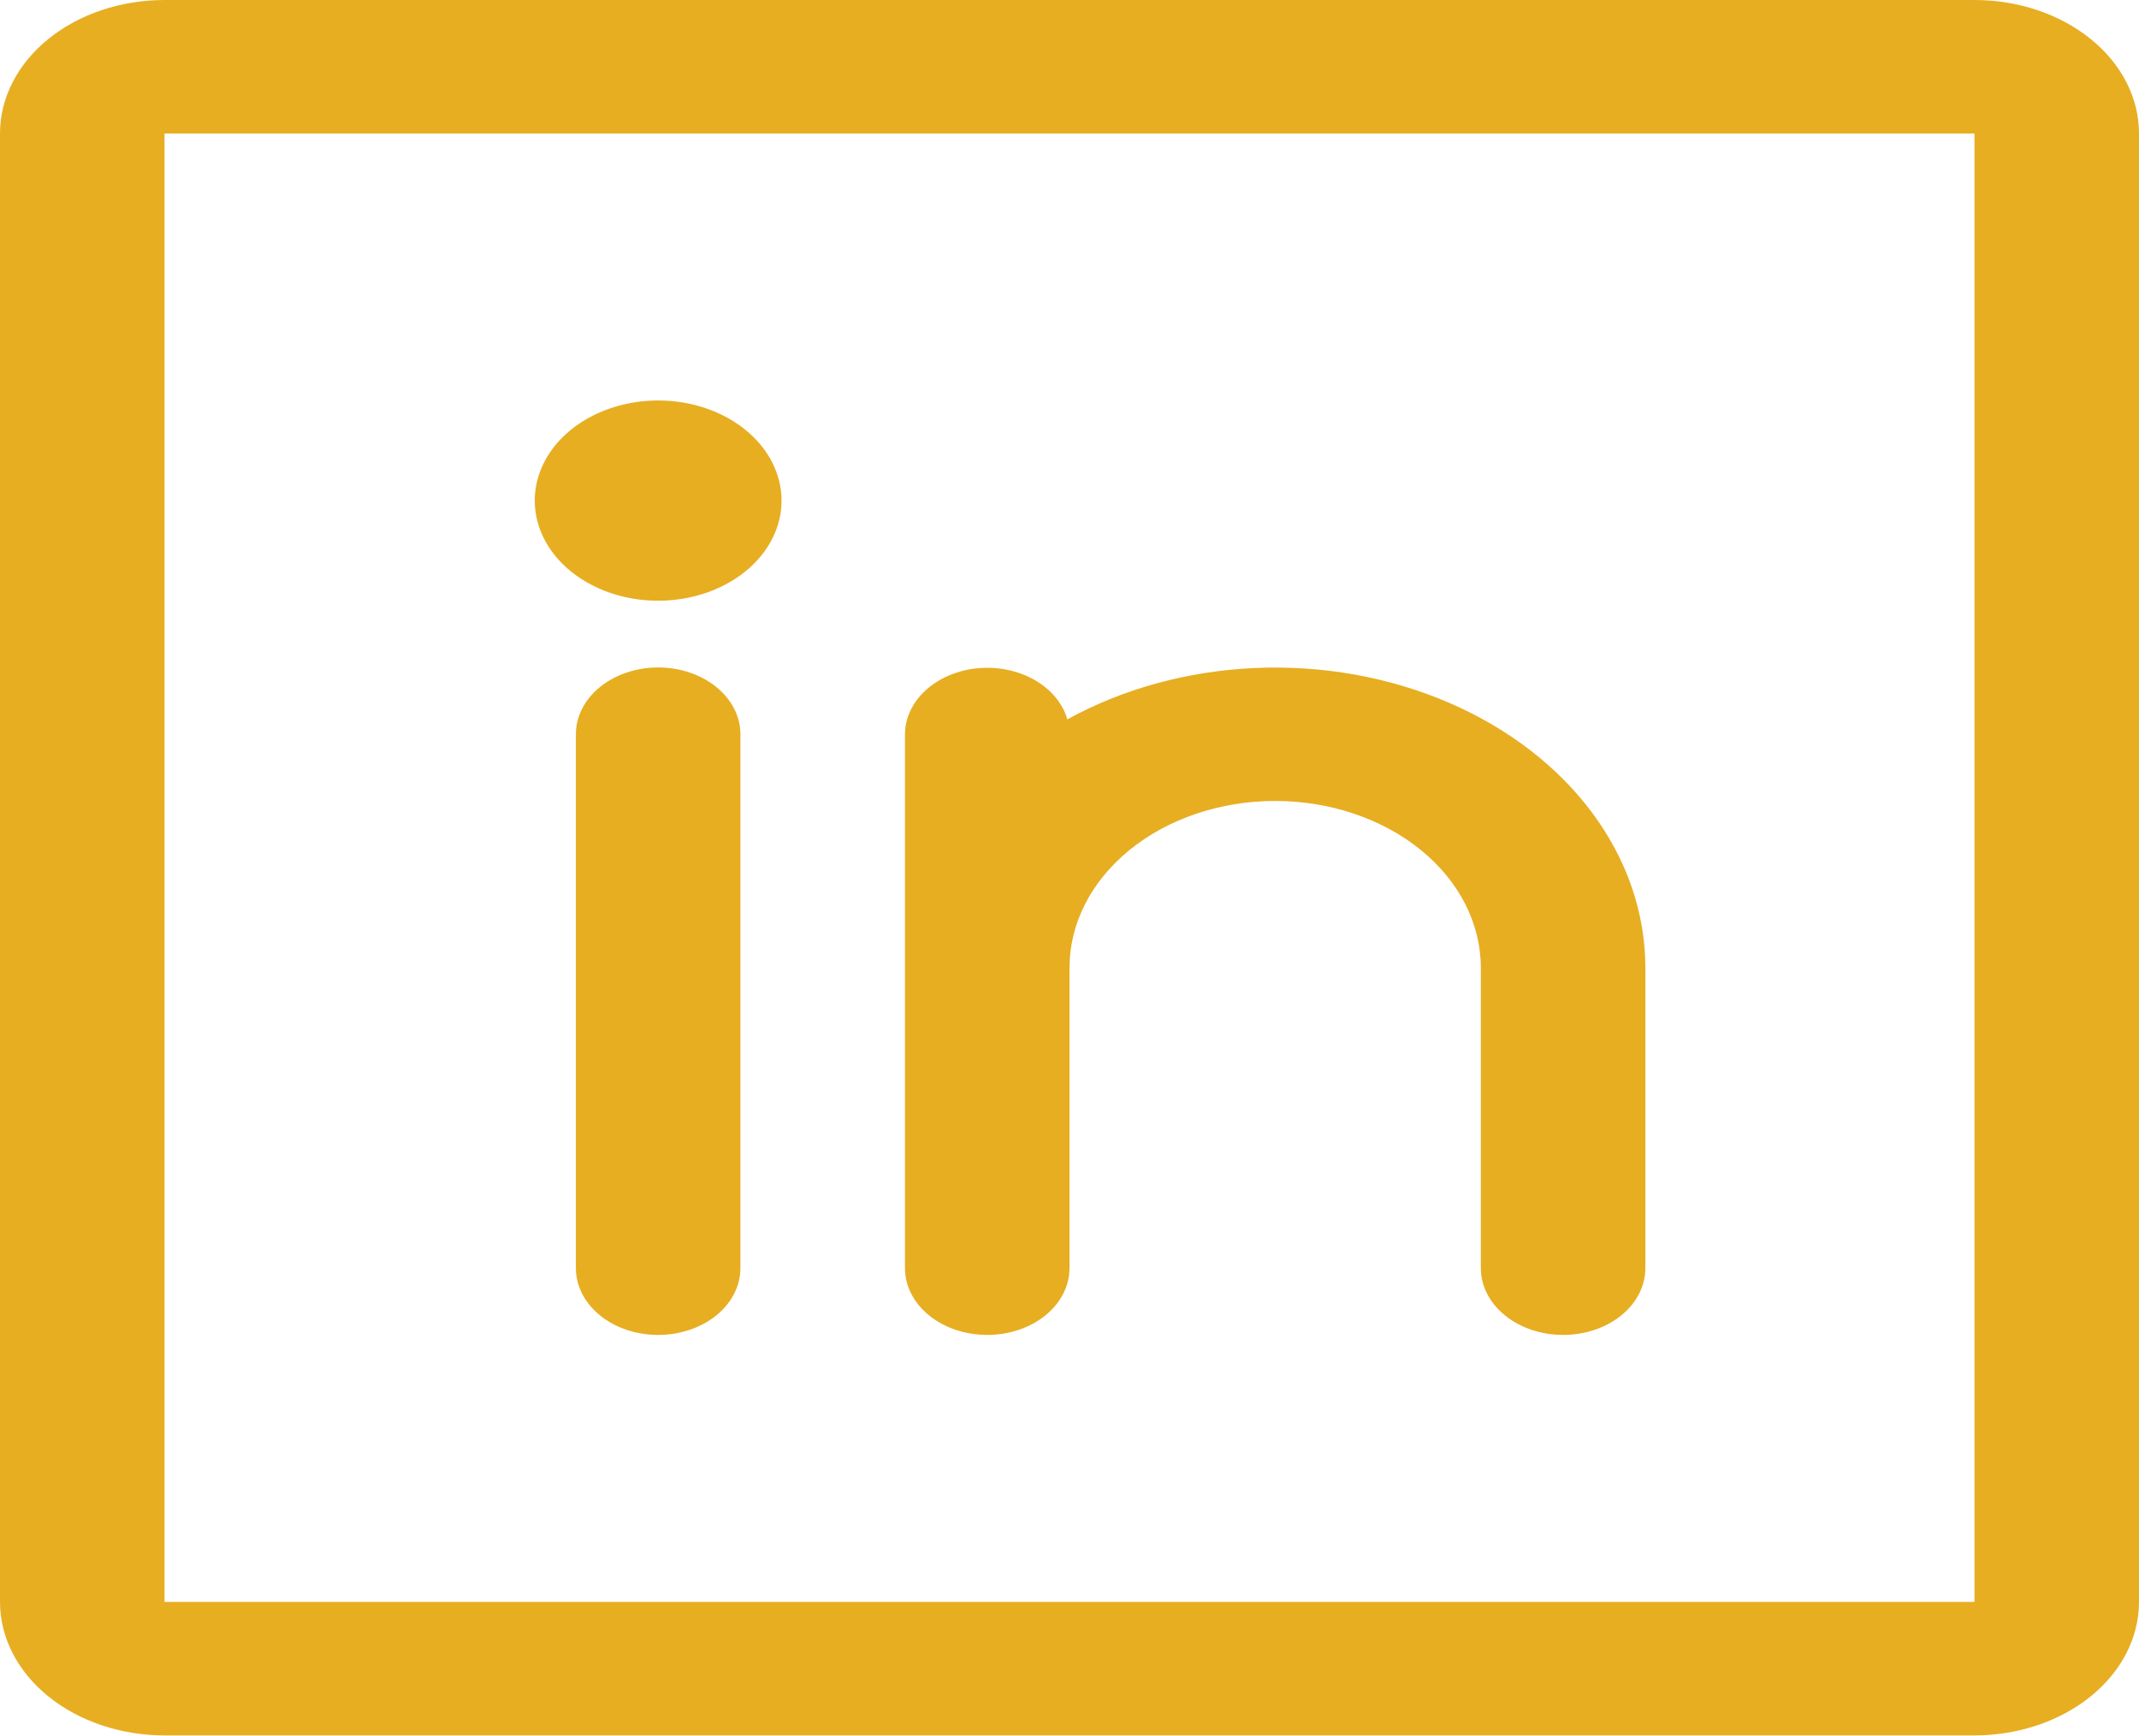
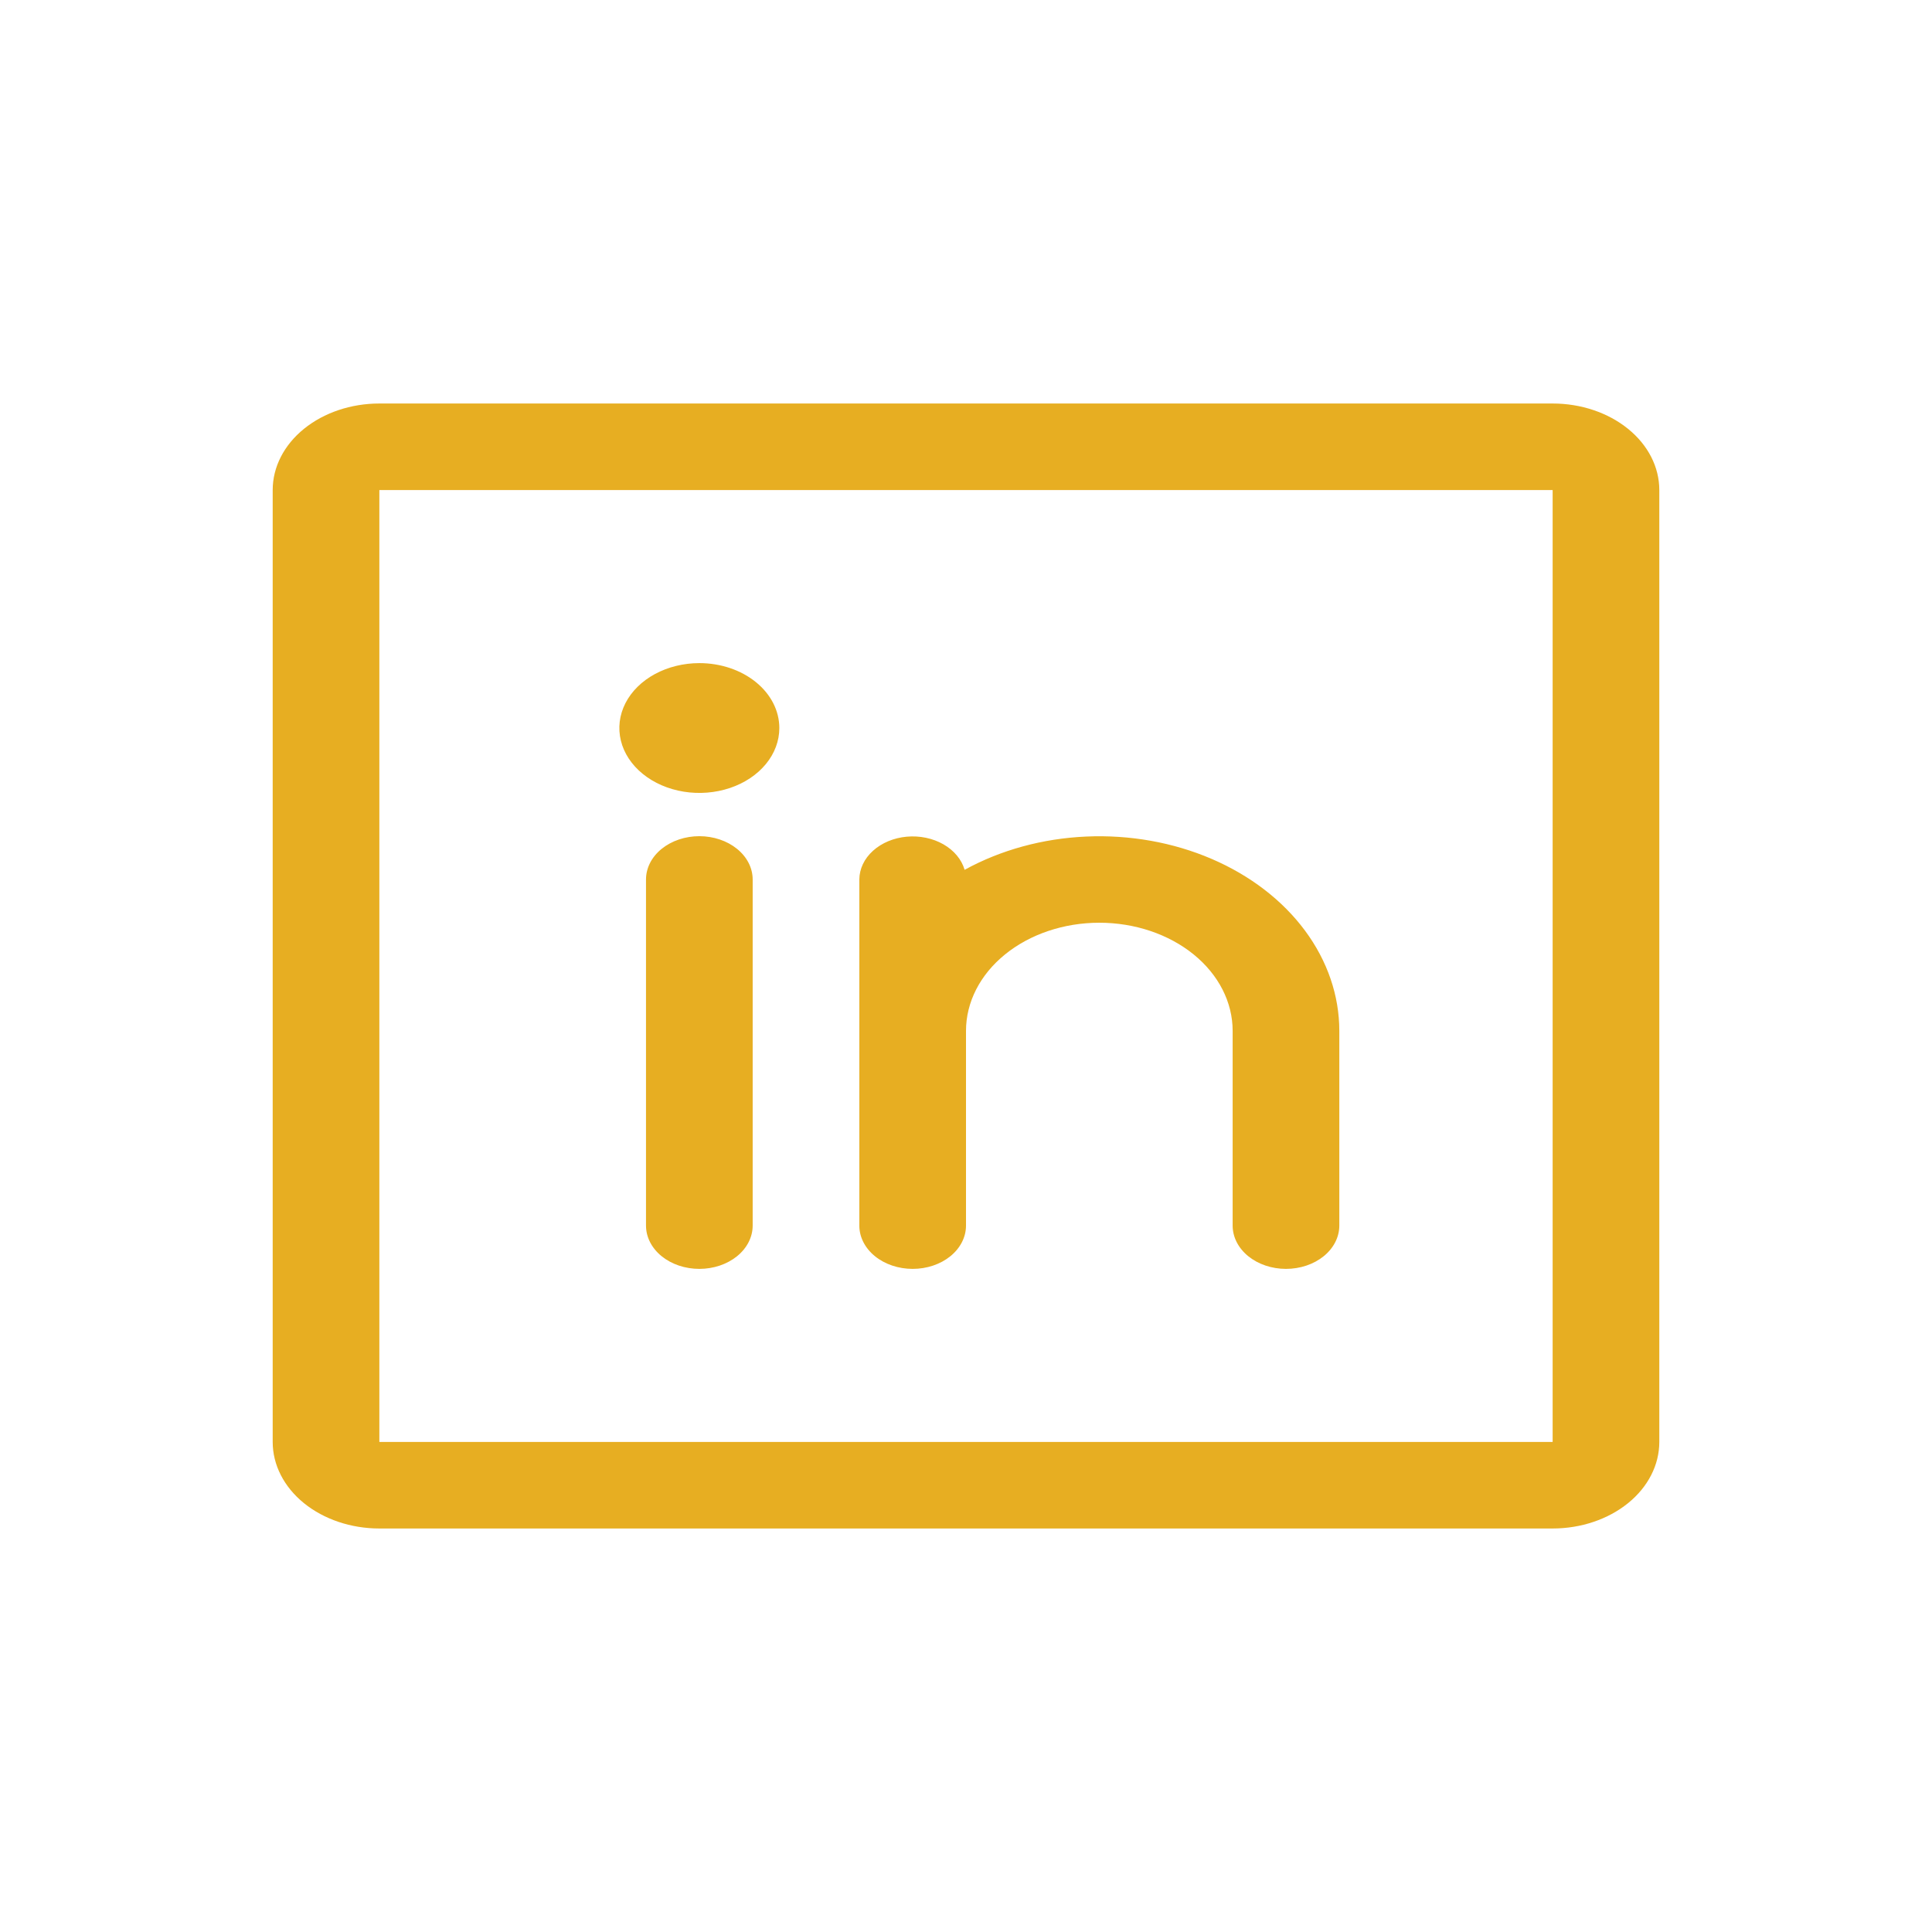
- <svg xmlns="http://www.w3.org/2000/svg" width="53" height="43" viewBox="0 0 53 43" fill="none">
-   <path d="M48.923 0H4.077C2.996 0 1.959 0.348 1.194 0.969C0.43 1.589 0 2.43 0 3.308V39.692C0 40.57 0.43 41.411 1.194 42.031C1.959 42.651 2.996 43 4.077 43H48.923C50.004 43 51.041 42.651 51.806 42.031C52.571 41.411 53 40.57 53 39.692V3.308C53 2.43 52.571 1.589 51.806 0.969C51.041 0.348 50.004 0 48.923 0ZM48.923 39.692H4.077V3.308H48.923V39.692ZM18.346 18.192V31.423C18.346 31.862 18.131 32.282 17.749 32.593C17.367 32.903 16.848 33.077 16.308 33.077C15.767 33.077 15.249 32.903 14.866 32.593C14.484 32.282 14.269 31.862 14.269 31.423V18.192C14.269 17.754 14.484 17.333 14.866 17.023C15.249 16.713 15.767 16.538 16.308 16.538C16.848 16.538 17.367 16.713 17.749 17.023C18.131 17.333 18.346 17.754 18.346 18.192ZM40.769 23.981V31.423C40.769 31.862 40.554 32.282 40.172 32.593C39.79 32.903 39.271 33.077 38.731 33.077C38.19 33.077 37.672 32.903 37.289 32.593C36.907 32.282 36.692 31.862 36.692 31.423V23.981C36.692 22.884 36.155 21.832 35.2 21.057C34.244 20.282 32.948 19.846 31.596 19.846C30.245 19.846 28.948 20.282 27.993 21.057C27.037 21.832 26.5 22.884 26.5 23.981V31.423C26.5 31.862 26.285 32.282 25.903 32.593C25.521 32.903 25.002 33.077 24.462 33.077C23.921 33.077 23.402 32.903 23.02 32.593C22.638 32.282 22.423 31.862 22.423 31.423V18.192C22.426 17.787 22.611 17.397 22.945 17.096C23.279 16.794 23.737 16.603 24.233 16.557C24.729 16.512 25.229 16.616 25.637 16.849C26.045 17.083 26.333 17.43 26.447 17.824C27.826 17.065 29.433 16.625 31.097 16.552C32.761 16.478 34.418 16.774 35.891 17.407C37.363 18.04 38.595 18.986 39.455 20.144C40.314 21.302 40.769 22.629 40.769 23.981ZM19.365 12.404C19.365 12.895 19.186 13.374 18.85 13.782C18.514 14.19 18.037 14.508 17.478 14.696C16.919 14.883 16.304 14.933 15.711 14.837C15.118 14.741 14.573 14.505 14.146 14.158C13.718 13.811 13.427 13.369 13.309 12.888C13.191 12.407 13.251 11.908 13.483 11.454C13.714 11.001 14.106 10.614 14.609 10.341C15.112 10.069 15.703 9.923 16.308 9.923C17.119 9.923 17.896 10.184 18.47 10.65C19.043 11.115 19.365 11.746 19.365 12.404Z" fill="#E7AE22" />
+ <svg xmlns="http://www.w3.org/2000/svg" width="48" height="48" viewBox="0 0 48 48" fill="none">
+   <g transform="translate(6.775 10.025) scale(0.65)">
+     <path d="M48.923 0H4.077C2.996 0 1.959 0.348 1.194 0.969C0.43 1.589 0 2.43 0 3.308V39.692C0 40.57 0.43 41.411 1.194 42.031C1.959 42.651 2.996 43 4.077 43H48.923C50.004 43 51.041 42.651 51.806 42.031C52.571 41.411 53 40.57 53 39.692V3.308C53 2.43 52.571 1.589 51.806 0.969C51.041 0.348 50.004 0 48.923 0ZM48.923 39.692H4.077V3.308H48.923V39.692ZM18.346 18.192V31.423C18.346 31.862 18.131 32.282 17.749 32.593C17.367 32.903 16.848 33.077 16.308 33.077C15.767 33.077 15.249 32.903 14.866 32.593C14.484 32.282 14.269 31.862 14.269 31.423V18.192C14.269 17.754 14.484 17.333 14.866 17.023C15.249 16.713 15.767 16.538 16.308 16.538C16.848 16.538 17.367 16.713 17.749 17.023C18.131 17.333 18.346 17.754 18.346 18.192ZM40.769 23.981V31.423C40.769 31.862 40.554 32.282 40.172 32.593C39.79 32.903 39.271 33.077 38.731 33.077C38.19 33.077 37.672 32.903 37.289 32.593C36.907 32.282 36.692 31.862 36.692 31.423V23.981C36.692 22.884 36.155 21.832 35.2 21.057C34.244 20.282 32.948 19.846 31.596 19.846C30.245 19.846 28.948 20.282 27.993 21.057C27.037 21.832 26.5 22.884 26.5 23.981V31.423C26.5 31.862 26.285 32.282 25.903 32.593C25.521 32.903 25.002 33.077 24.462 33.077C23.921 33.077 23.402 32.903 23.02 32.593C22.638 32.282 22.423 31.862 22.423 31.423V18.192C22.426 17.787 22.611 17.397 22.945 17.096C23.279 16.794 23.737 16.603 24.233 16.557C24.729 16.512 25.229 16.616 25.637 16.849C26.045 17.083 26.333 17.43 26.447 17.824C27.826 17.065 29.433 16.625 31.097 16.552C32.761 16.478 34.418 16.774 35.891 17.407C37.363 18.04 38.595 18.986 39.455 20.144C40.314 21.302 40.769 22.629 40.769 23.981ZM19.365 12.404C19.365 12.895 19.186 13.374 18.85 13.782C18.514 14.19 18.037 14.508 17.478 14.696C16.919 14.883 16.304 14.933 15.711 14.837C15.118 14.741 14.573 14.505 14.146 14.158C13.718 13.811 13.427 13.369 13.309 12.888C13.191 12.407 13.251 11.908 13.483 11.454C13.714 11.001 14.106 10.614 14.609 10.341C15.112 10.069 15.703 9.923 16.308 9.923C17.119 9.923 17.896 10.184 18.47 10.65C19.043 11.115 19.365 11.746 19.365 12.404Z" fill="#E7AE22" />
+   </g>
</svg>
